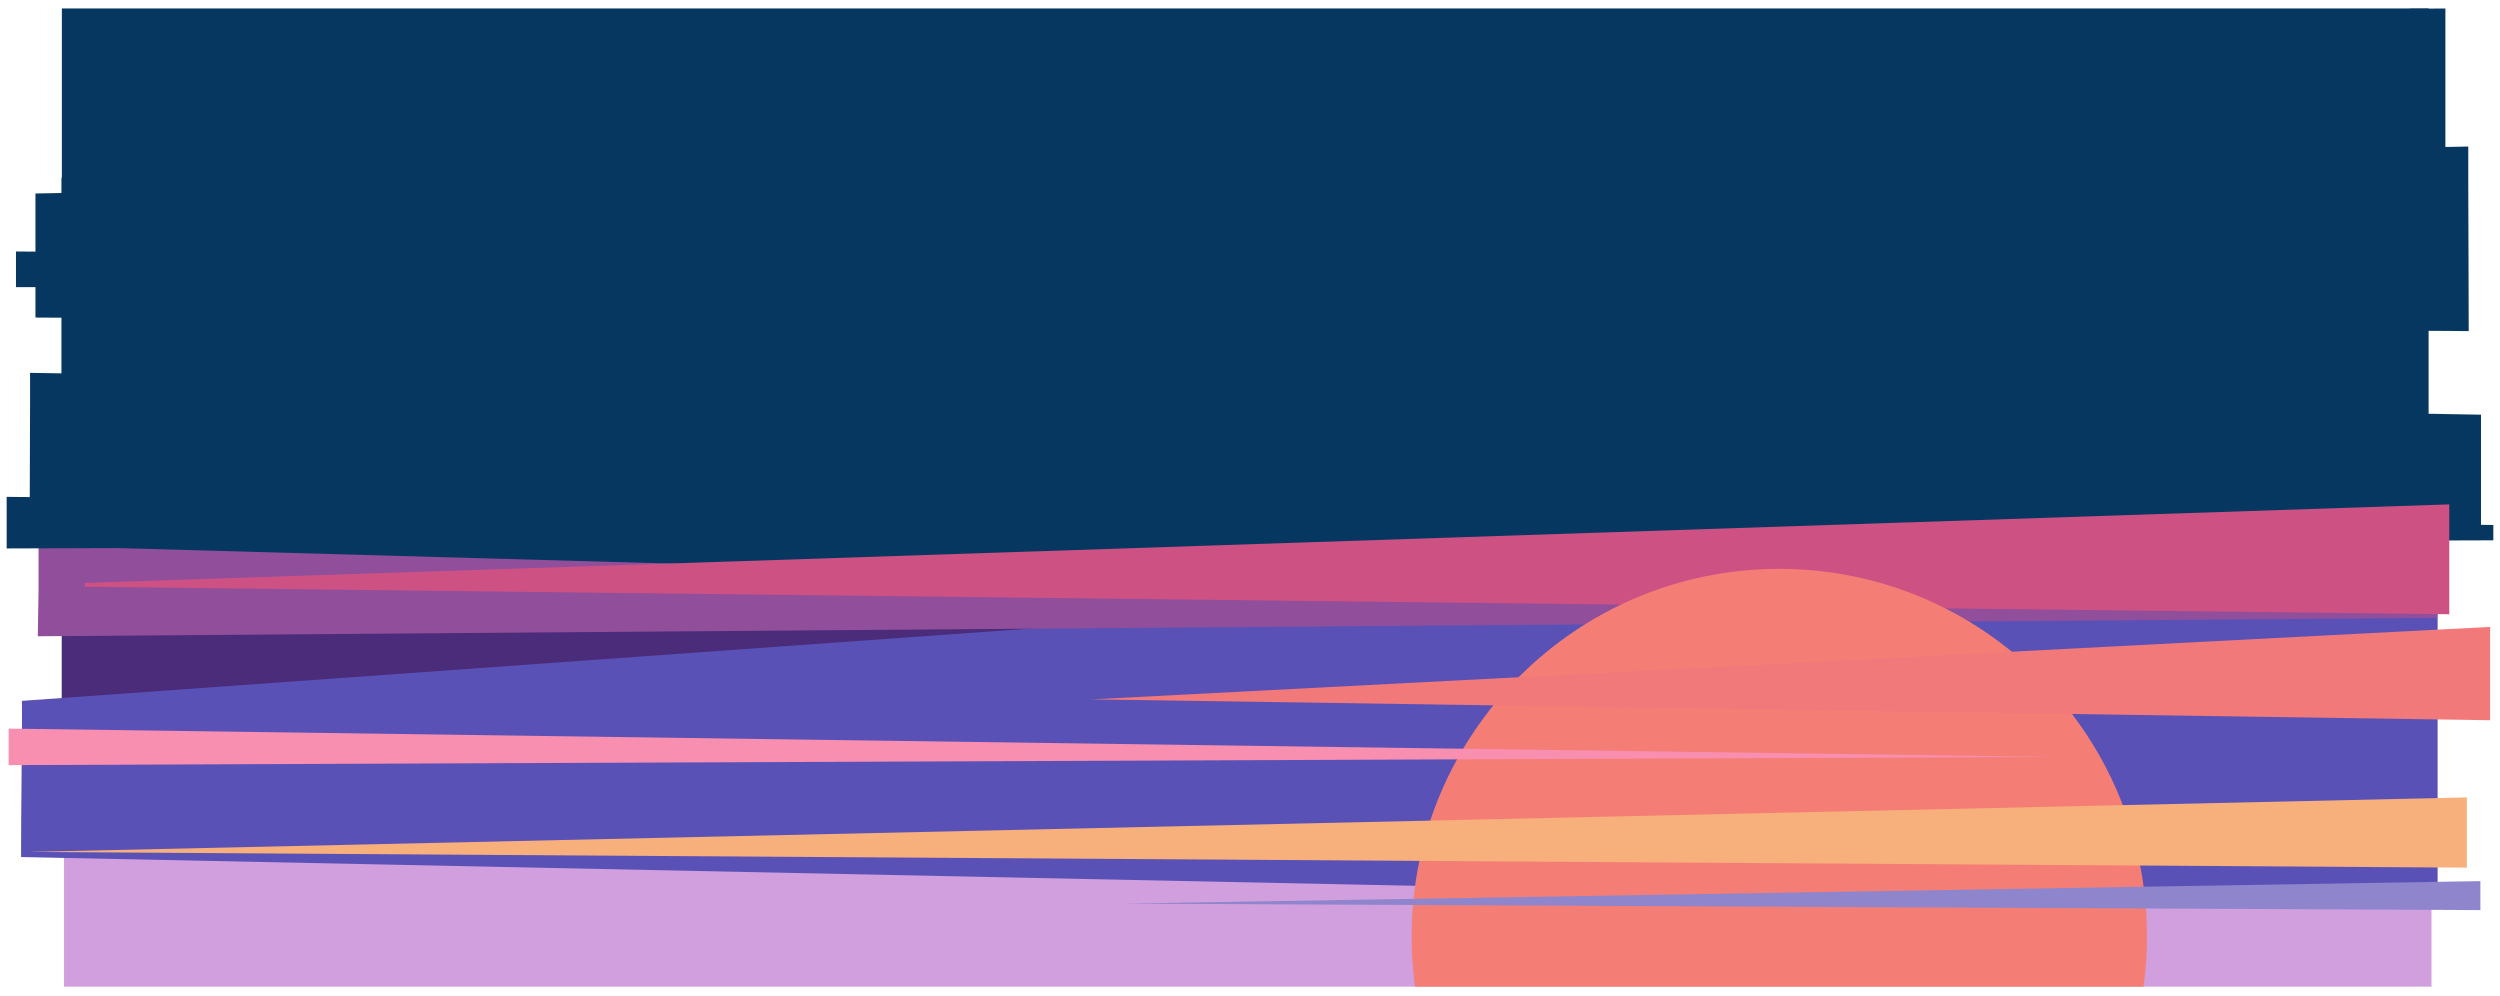
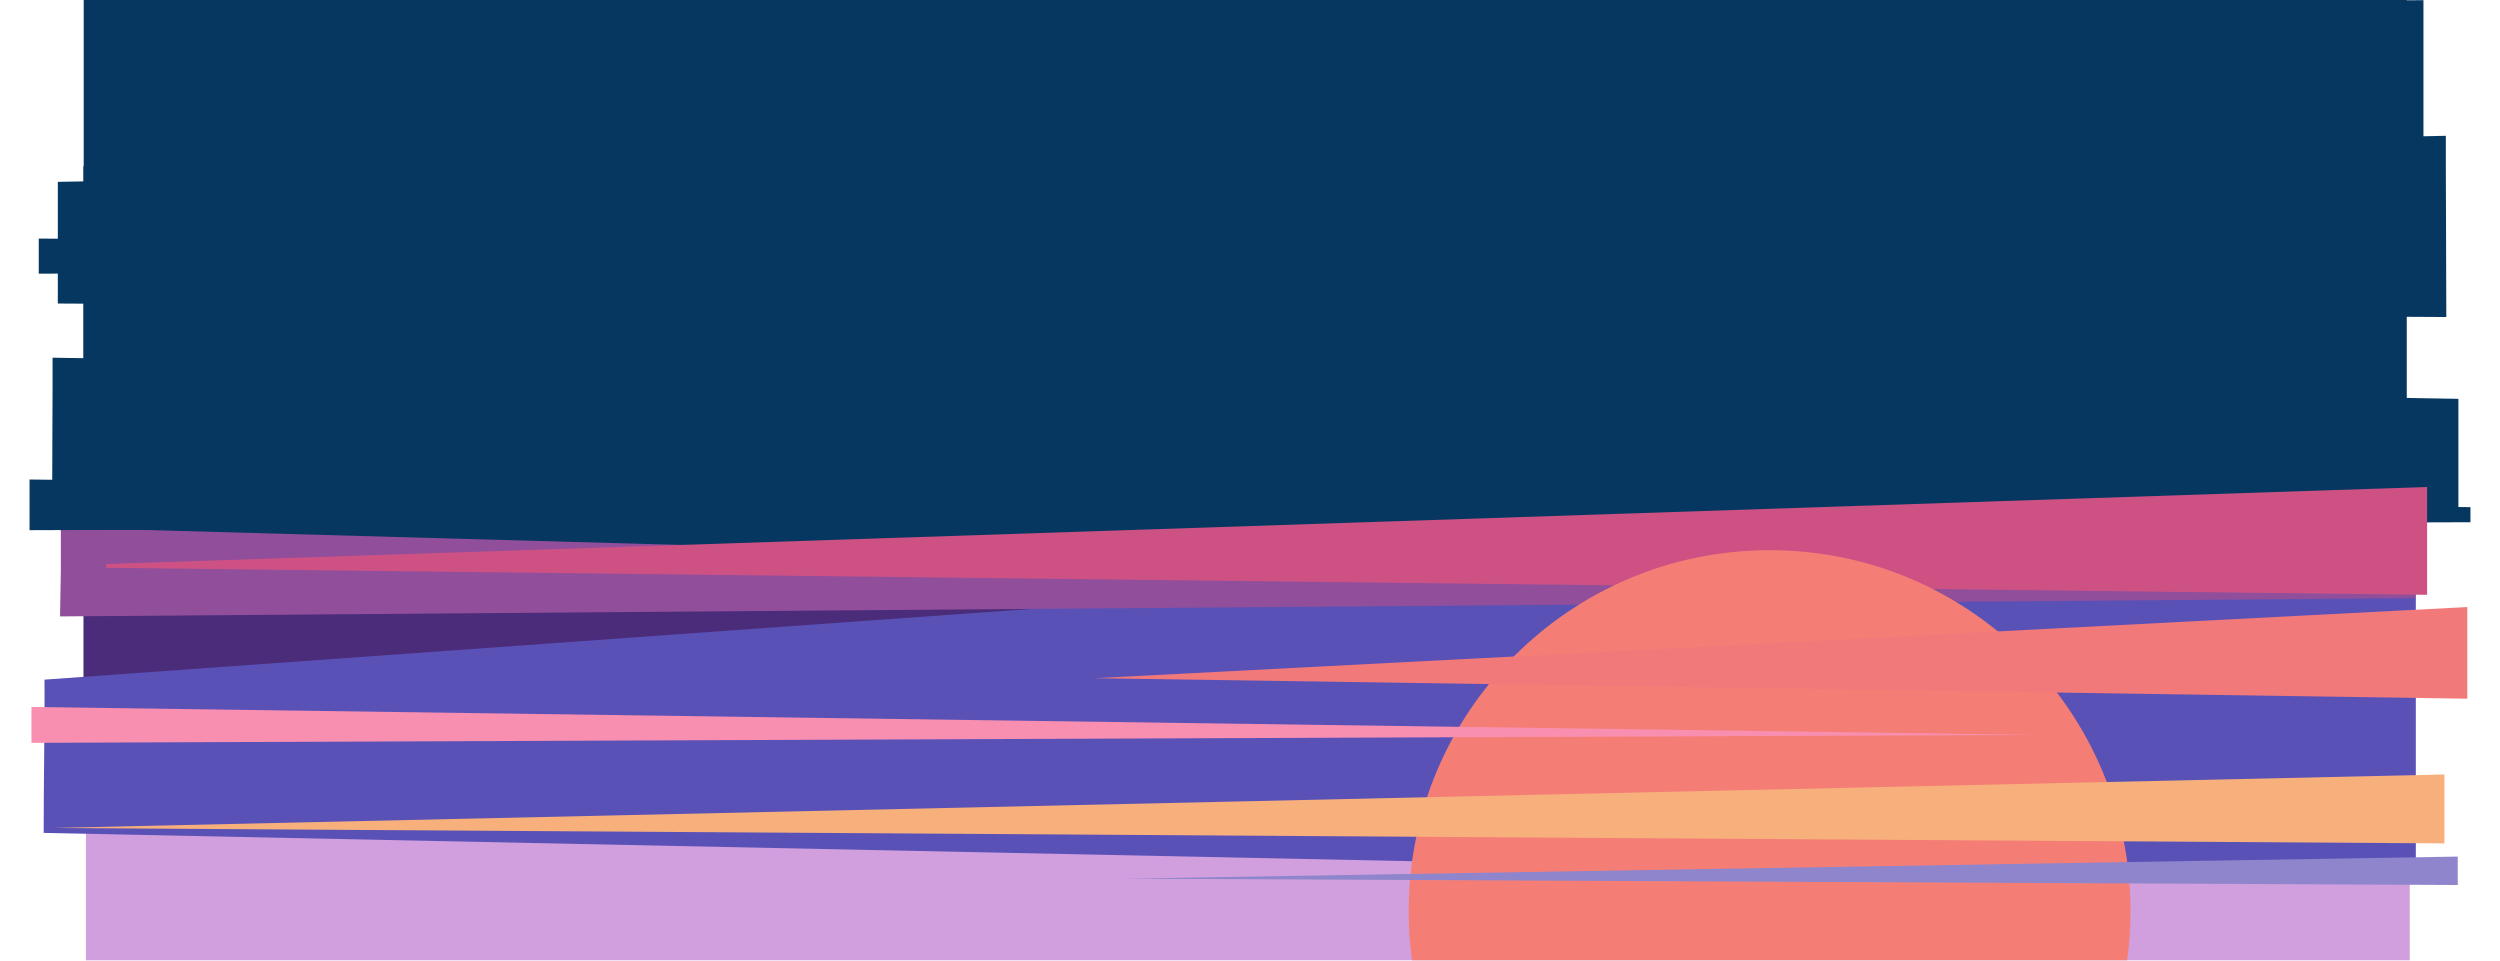
- <svg xmlns="http://www.w3.org/2000/svg" id="Layer_1" viewBox="0 0 1545 615">
+ <svg xmlns="http://www.w3.org/2000/svg" id="Layer_1" viewBox="0 0 1574 604.6">
  <style>.st1{fill:#063760}</style>
-   <path fill="#d19fdd" d="M39.57 407.85h1463.09v201.91H39.57z" />
-   <path class="st1" d="M38.23 5.23h1462.64v468.72H38.23z" />
-   <path fill="#4a2c7a" d="M38.23 317.72h1462.64v156.24H38.23z" />
-   <path class="st1" d="M1511.25 5.25v119.32l-35.6-1.04v260.29H38.02V109.8h962.31l-319.28-9.23 808.97-95.19z" />
-   <path class="st1" d="M21.91 196.25v-42.74-33.93L1525.4 90.56c-.12 20.28.28 84.81.27 114.05L21.91 196.25z" />
-   <path d="M13.54 433.13c.26 16.47-.63 74.5-.52 96.52l1493.43 30.84V326.13l-1492.91 107z" fill="#5a51b7" />
-   <path d="M1506.18 381.83v-2.99L23.82 337.35v27.56c0 2.29-.26 14.39-.47 28.31l1482.83-11.39z" fill="#914e9b" />
-   <path class="st1" d="M1533.25 324.56v-38.07-30.22L18.58 230.43c.12 18.06-.28 75.54-.28 101.58l1514.95-7.45z" />
-   <path class="st1" d="M1540.88 324.46L4.12 307.05v31.89l1536.75-5.02c.01-3.15.01-6.31.01-9.46zM1516.6 167.77c0-.1 0-.27.01-.5L9.87 155.42v22.05l1506.51-3.41c.1-3.11.22-5.69.22-6.29z" />
-   <path d="M52.43 360.25v2.37l1461.22 16.99v-67.9L52.43 360.25z" fill="#ce5184" />
-   <path d="M1326.86 578.81c0-125.5-101.74-227.25-227.25-227.25S872.37 453.3 872.37 578.81c0 10.5.73 20.83 2.11 30.96h450.28c1.37-10.13 2.1-20.46 2.1-30.96z" fill="#f47e76" />
-   <path d="M5.33 450.27v22.57l1262.51-5.05L5.33 450.27z" fill="#f98fb0" />
-   <path d="M1532.88 556.03v-11.5l-838.89 13.91 838.89 4.01v-6.42z" fill="#8f85cc" />
-   <path d="M1524.52 492.8L17.72 526.5l1506.8 9.71V492.8z" fill="#f7b07c" />
-   <path fill="#f27979" d="M1538.89 387.42v57.69l-864.13-12.9z" />
+   <path d="M54.1 402.7h1463.1v201.9H54.1V402.7z" fill="#d19fdd" />
+   <path class="st1" d="M52.7 0h1462.6v468.7H52.7V0z" />
+   <path d="M52.7 312.5h1462.6v156.2H52.7V312.5z" fill="#4a2c7a" />
+   <path class="st1" d="M1525.8.1v119.3l-35.6-1v260.3H52.5v-274h962.3l-319.3-9.2 809-95.2 21.3-.2z" />
+   <path class="st1" d="M36.4 191.1v-76.6l1503.5-29c-.1 20.3.3 84.8.3 114.1L36.4 191.1z" />
+   <path d="M28 427.9c.3 16.5-.6 74.5-.5 96.5L1521 555.3V320.9L28 427.9z" fill="#5a51b7" />
+   <path d="M1520.7 376.6v-3L38.3 332.2v27.6c0 2.3-.3 14.4-.5 28.3l1482.9-11.5z" fill="#914e9b" />
+   <path class="st1" d="M1547.8 319.4v-68.3L33.1 225.2c.1 18.1-.3 75.5-.3 101.6l1515-7.4z" />
+   <path class="st1" d="M1555.4 319.3L18.6 301.9v31.9l1536.8-5v-9.5zm-24.3-156.7v-.5L24.4 150.2v22.1l1506.5-3.4c.1-3.1.2-5.7.2-6.3z" />
+   <path d="M66.9 355.1v2.4l1461.2 17v-67.9L66.9 355.1z" fill="#ce5184" />
+   <path d="M1341.4 573.6c0-125.5-101.7-227.2-227.2-227.2S886.9 448.1 886.9 573.6c0 10.5.7 20.8 2.1 31h450.3c1.3-10.1 2.1-20.5 2.1-31z" fill="#f47e76" />
+   <path d="M19.8 445.1v22.6l1262.5-5L19.8 445.1z" fill="#f98fb0" />
+   <path d="M1547.4 550.8v-11.5l-838.9 13.9 838.9 4v-6.4z" fill="#8f85cc" />
+   <path d="M1539 487.6L32.2 521.3 1539 531v-43.4z" fill="#f7b07c" />
+   <path d="M1553.4 382.2v57.7L689.3 427l864.1-44.8z" fill="#f27979" />
</svg>
